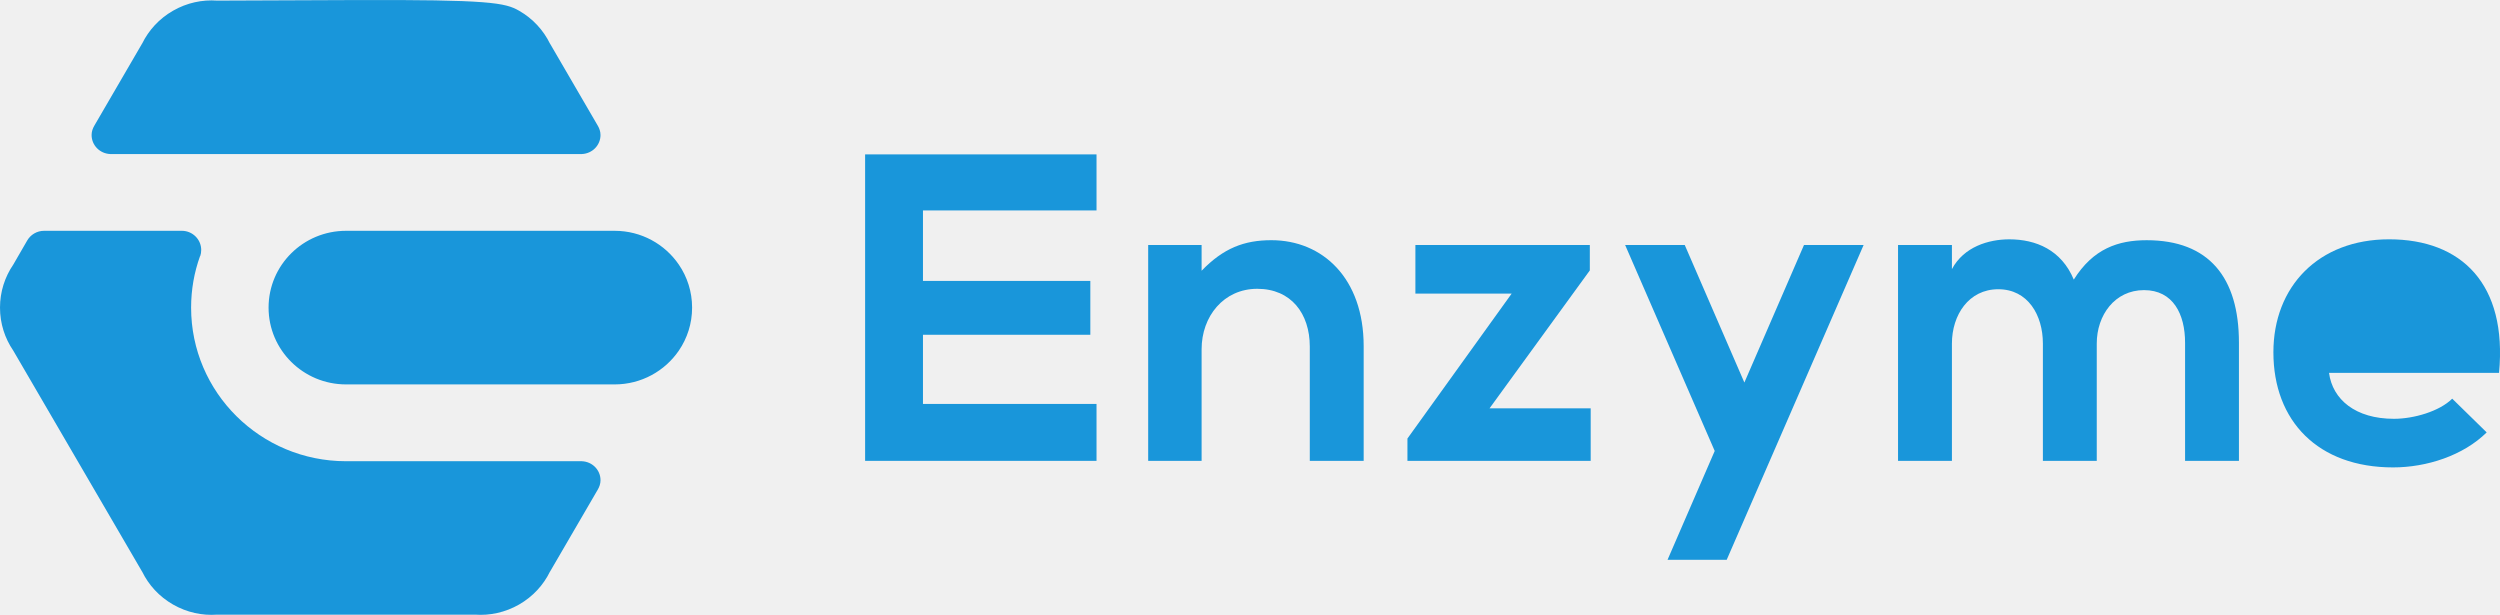
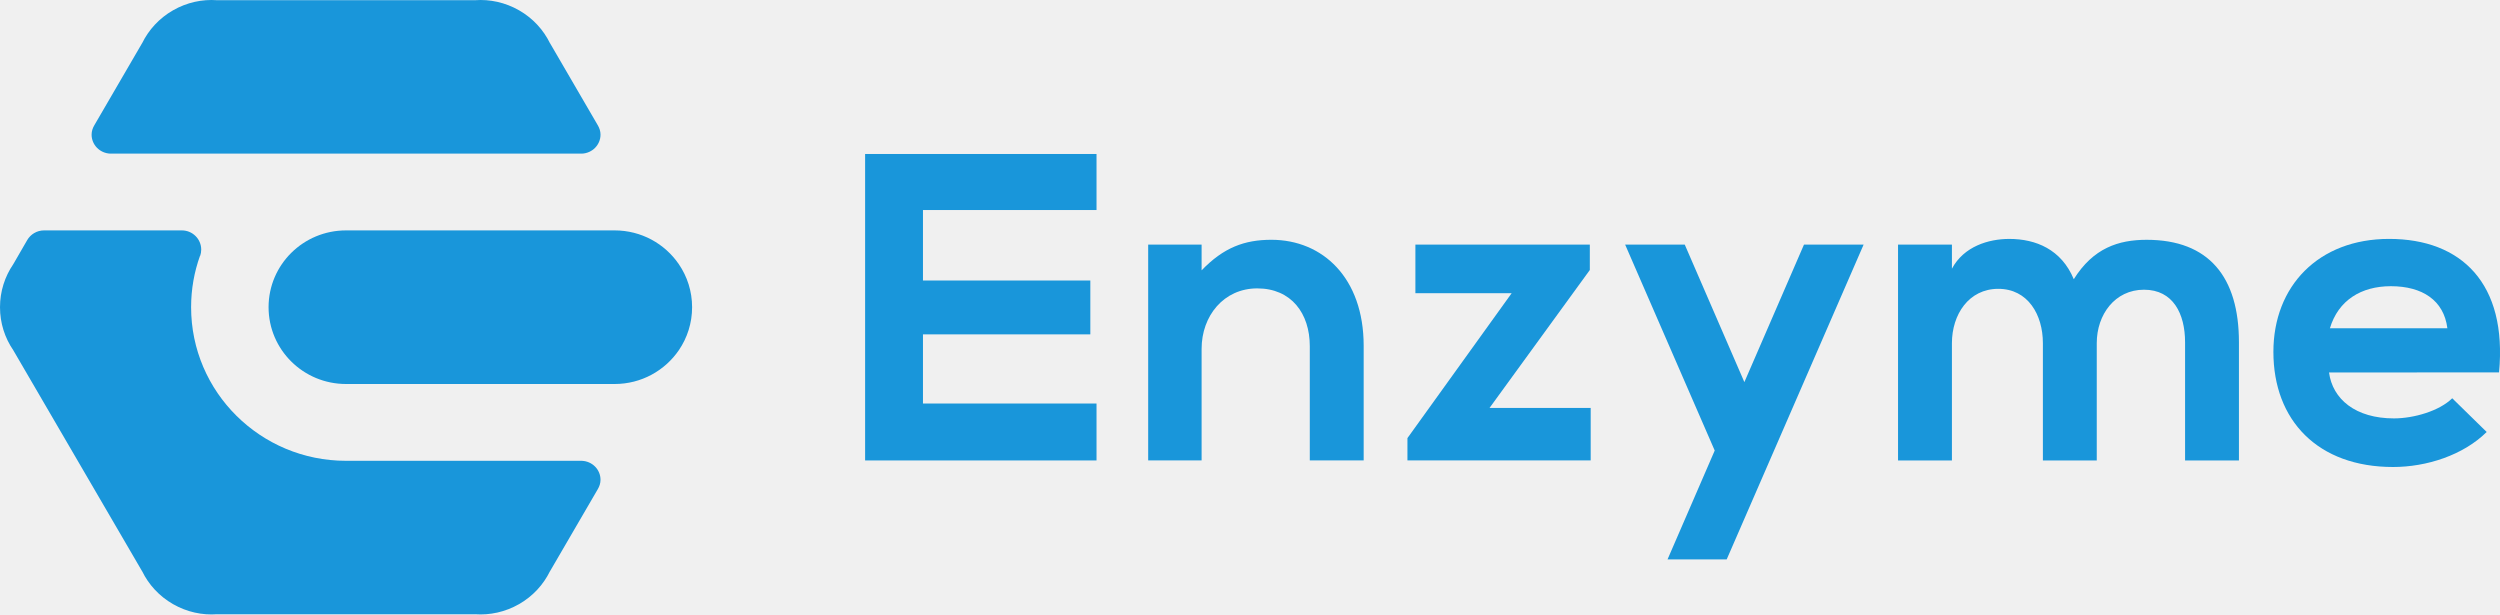
- <svg xmlns="http://www.w3.org/2000/svg" xmlns:xlink="http://www.w3.org/1999/xlink" width="41.985mm" height="10.326mm" viewBox="0 0 41.985 10.326" version="1.1" id="svg5100">
+ <svg xmlns="http://www.w3.org/2000/svg" xmlns:xlink="http://www.w3.org/1999/xlink" width="41.985mm" height="10.319mm" viewBox="0 0 41.985 10.319" version="1.1" id="svg5100">
  <defs id="defs5094">
-     <polygon points="158.684,38.968 158.684,0 0.033,0 0.033,38.968 " id="path-1" />
-     <polygon id="path-1-3" points="158.684,38.968 158.684,0 0.033,0 0.033,38.968 " />
+     <polygon points="0.033,38.968 158.684,38.968 158.684,0 0.033,0 " id="path-1" />
+     <polygon id="path-1-3" points="0.033,38.968 158.684,38.968 158.684,0 0.033,0 " />
+     <polygon points="158.684,38.968 158.684,0 0.033,0 0.033,38.968 " id="path-1-6" />
+     <polygon id="path-1-3-1" points="158.684,38.968 158.684,0 0.033,0 0.033,38.968 " />
  </defs>
-   <g id="layer1" transform="translate(-78.85832,-148.2218)">
-     <g id="g5187" transform="matrix(0.2645833,0,0,0.2645833,78.85832,148.2287)">
-       <g id="Page-1" style="fill:none;fill-rule:evenodd;stroke:none;stroke-width:1">
-         <g transform="translate(-112,-16)" id="Enzyme_Marketing-Clean-">
-           <g transform="translate(112,16)" id="logo_enzyme_white_cmyk">
-             <mask fill="white" id="mask-2">
-               <use id="use3826" xlink:href="#path-1" x="0" y="0" width="100%" height="100%" />
-             </mask>
-             <g id="Clip-2" />
-             <path style="fill:#1996da;fill-opacity:1" d="m 39.012,24.374 c 1.699,0 3.195,-0.854 4.079,-2.15 0.53,-0.777 0.839,-1.715 0.839,-2.725 0,-1.011 -0.31,-1.951 -0.842,-2.729 -0.884,-1.295 -2.378,-2.146 -4.076,-2.146 H 21.965 c -2.718,0 -4.918,2.18 -4.918,4.875 0,2.692 2.2,4.875 4.918,4.875 z" id="path9689" />
-             <path style="fill:#1996da;fill-opacity:1" d="M 36.943,29.249 H 21.965 c -5.431,0 -9.835,-4.366 -9.835,-9.75 0,-1.146 0.199,-2.246 0.567,-3.267 l 0.011,0.003 c 0.042,-0.124 0.064,-0.256 0.064,-0.392 0,-0.673 -0.551,-1.219 -1.229,-1.219 H 2.798 c -0.461,0 -0.864,0.252 -1.075,0.623 L 0.842,16.77 C 0.31,17.549 0,18.489 0,19.499 0,20.509 0.308,21.447 0.839,22.224 L 9.019,36.257 h 0.003 c 0.414,0.848 1.08,1.584 1.962,2.089 0.882,0.505 1.855,0.711 2.799,0.641 v 0.001 H 30.148 V 38.987 c 0.942,0.069 1.916,-0.137 2.798,-0.641 0.882,-0.505 1.548,-1.241 1.963,-2.089 h 0.003 l 3.032,-5.208 c 0.103,-0.176 0.173,-0.374 0.173,-0.592 0,-0.654 -0.522,-1.177 -1.174,-1.207 z" id="path9687" />
-             <path style="fill:#1996da;fill-opacity:1" d="M 36.943,9.751 H 6.987 C 6.336,9.72 5.814,9.196 5.814,8.543 c 0,-0.217 0.07,-0.416 0.173,-0.592 L 9.019,2.742 h 0.003 C 9.436,1.895 10.102,1.159 10.984,0.654 11.866,0.149 12.839,-0.056 13.783,0.013 l 8.654,-0.035 C 31.09,-0.056 32.064,0.149 32.946,0.654 33.828,1.159 34.494,1.895 34.908,2.742 h 0.003 l 3.032,5.209 c 0.103,0.175 0.173,0.374 0.173,0.592 0,0.653 -0.522,1.177 -1.174,1.208 z" id="Fill-1" />
-             <path style="fill:#1996da;fill-opacity:1" d="m 114.505,15.526 -3.784,8.729 -3.784,-8.729 h -3.784 l 5.686,13.072 -2.994,6.907 h 3.755 l 8.69,-19.979 z" id="path9838" />
-             <path style="fill:#1996da;fill-opacity:1" d="m 155.342,20.834 c -0.224,-1.778 -1.598,-2.668 -3.588,-2.668 -1.877,0 -3.335,0.89 -3.867,2.668 z" id="path9836" />
-             <path style="fill:#1996da;fill-opacity:1" d="m 147.831,23.64 c 0.224,1.695 1.682,2.917 4.12,2.917 1.261,0 2.888,-0.472 3.7,-1.278 l 2.187,2.14 c -1.486,1.473 -3.812,2.223 -5.942,2.223 -4.765,0 -7.596,-2.946 -7.596,-7.309 0,-4.168 2.859,-7.169 7.343,-7.169 4.597,0 7.512,2.835 6.98,8.475 z" id="path9834" />
-             <path style="fill:#1996da;fill-opacity:1" d="m 129.669,29.226 v -7.447 c 0,-1.806 -0.953,-3.446 -2.831,-3.446 -1.879,0 -2.943,1.639 -2.943,3.446 v 7.447 h -3.42 V 15.526 h 3.42 v 1.529 c 0.757,-1.418 2.327,-1.89 3.643,-1.89 1.682,0 3.308,0.667 4.092,2.557 1.234,-1.973 2.831,-2.501 4.625,-2.501 3.951,0 5.858,2.362 5.858,6.502 v 7.503 h -3.419 v -7.503 c 0,-1.805 -0.757,-3.334 -2.607,-3.334 -1.849,0 -2.999,1.584 -2.999,3.39 v 7.447 z" id="path9832" />
-             <path style="fill:#1996da;fill-opacity:1" d="m 100.911,15.526 v 1.612 l -6.364,8.753 h 6.419 v 3.334 H 89.335 v -1.417 l 6.615,-9.198 h -6.11 v -3.084 z" id="path9830" />
-             <path style="fill:#1996da;fill-opacity:1" d="m 76.27,17.159 c 1.388,-1.438 2.71,-1.939 4.429,-1.939 3.252,0 5.858,2.417 5.858,6.725 v 7.28 H 83.137 V 21.973 c 0,-2.084 -1.177,-3.668 -3.335,-3.668 -2.131,0 -3.532,1.75 -3.532,3.834 v 7.086 H 72.879 V 15.526 h 3.391 z" id="path9828" />
-             <path style="fill:#1996da;fill-opacity:1" d="M 69.6,29.226 H 54.912 V 9.774 h 14.688 v 3.557 h -11.016 v 4.474 h 10.623 v 3.418 H 58.584 v 4.39 h 11.016 z" id="Fill-3" />
-           </g>
+   <g id="g9944" transform="matrix(0.2645833,0,0,0.2645833,0,1.4575718e-5)">
+     <g id="Page-1" style="fill:none;fill-rule:evenodd;stroke:none;stroke-width:1">
+       <g transform="translate(-112,-16)" id="Enzyme_Marketing-Clean-">
+         <g transform="translate(112,16)" id="logo_enzyme_white_cmyk">
+           <mask fill="white" id="mask-2">
+             <use id="use3826" xlink:href="#path-1-6" x="0" y="0" width="100%" height="100%" />
+           </mask>
+           <g id="Clip-2" />
+           <path style="fill:#1996da;fill-opacity:1" d="m 39.012,24.374 c 1.699,0 3.195,-0.854 4.079,-2.15 0.53,-0.777 0.839,-1.715 0.839,-2.725 0,-1.011 -0.31,-1.951 -0.842,-2.729 -0.884,-1.295 -2.378,-2.146 -4.076,-2.146 H 21.965 c -2.718,0 -4.918,2.18 -4.918,4.875 0,2.692 2.2,4.875 4.918,4.875 z" id="path9950" />
+           <path style="fill:#1996da;fill-opacity:1" d="M 36.943,29.249 H 21.965 c -5.431,0 -9.835,-4.366 -9.835,-9.75 0,-1.146 0.199,-2.246 0.567,-3.267 l 0.011,0.003 c 0.042,-0.124 0.064,-0.256 0.064,-0.392 0,-0.673 -0.551,-1.219 -1.229,-1.219 H 2.798 c -0.461,0 -0.864,0.252 -1.075,0.623 L 0.842,16.77 C 0.31,17.549 0,18.489 0,19.499 0,20.509 0.308,21.447 0.839,22.224 L 9.019,36.257 h 0.003 c 0.414,0.848 1.08,1.584 1.962,2.089 0.882,0.505 1.855,0.711 2.799,0.641 v 0.001 H 30.148 V 38.987 c 0.942,0.069 1.916,-0.137 2.798,-0.641 0.882,-0.505 1.548,-1.241 1.963,-2.089 h 0.003 l 3.032,-5.208 c 0.103,-0.176 0.173,-0.374 0.173,-0.592 0,-0.654 -0.522,-1.177 -1.174,-1.207 z" id="path9948" />
+           <path style="fill:#1996da;fill-opacity:1" d="M 36.943,9.751 H 6.987 C 6.336,9.72 5.814,9.196 5.814,8.543 c 0,-0.217 0.07,-0.416 0.173,-0.592 L 9.019,2.742 h 0.003 C 9.436,1.895 10.102,1.159 10.984,0.654 11.866,0.149 12.839,-0.056 13.783,0.013 V 0.011 H 30.148 V 0.013 c 0.942,-0.069 1.916,0.137 2.798,0.641 0.882,0.505 1.548,1.241 1.963,2.088 h 0.003 l 3.032,5.209 c 0.103,0.175 0.173,0.374 0.173,0.592 0,0.653 -0.522,1.177 -1.174,1.208 z" id="Fill-1" />
+           <path style="fill:#1996da;fill-opacity:1" d="m 114.505,15.526 -3.784,8.729 -3.784,-8.729 h -3.784 l 5.686,13.072 -2.994,6.907 h 3.755 l 8.69,-19.979 z" id="path9964" />
+           <path id="path9960" style="fill:#1996da;fill-opacity:1" d="m 147.831,23.64 c 0.224,1.695 1.682,2.917 4.12,2.917 1.261,0 2.888,-0.472 3.7,-1.278 l 2.187,2.14 c -1.486,1.473 -3.812,2.223 -5.942,2.223 -4.765,0 -7.596,-2.946 -7.596,-7.309 0,-4.168 2.859,-7.169 7.343,-7.169 4.597,0 7.512,2.835 6.98,8.475 z m 7.512,-2.806 c -0.224,-1.778 -1.598,-2.668 -3.588,-2.668 -1.877,0 -3.335,0.89 -3.867,2.668 z" />
+           <path style="fill:#1996da;fill-opacity:1" d="m 129.669,29.226 v -7.447 c 0,-1.806 -0.953,-3.446 -2.831,-3.446 -1.879,0 -2.943,1.639 -2.943,3.446 v 7.447 h -3.42 V 15.526 h 3.42 v 1.529 c 0.757,-1.418 2.327,-1.89 3.643,-1.89 1.682,0 3.308,0.667 4.092,2.557 1.234,-1.973 2.831,-2.501 4.625,-2.501 3.951,0 5.858,2.362 5.858,6.502 v 7.503 h -3.419 v -7.503 c 0,-1.805 -0.757,-3.334 -2.607,-3.334 -1.849,0 -2.999,1.584 -2.999,3.39 v 7.447 z" id="path9958" />
+           <path style="fill:#1996da;fill-opacity:1" d="m 100.911,15.526 v 1.612 l -6.364,8.753 h 6.419 v 3.334 H 89.335 v -1.417 l 6.615,-9.198 h -6.11 v -3.084 z" id="path9956" />
+           <path style="fill:#1996da;fill-opacity:1" d="m 76.27,17.159 c 1.388,-1.438 2.71,-1.939 4.429,-1.939 3.252,0 5.858,2.417 5.858,6.725 v 7.28 H 83.137 V 21.973 c 0,-2.084 -1.177,-3.668 -3.335,-3.668 -2.131,0 -3.532,1.75 -3.532,3.834 v 7.086 H 72.879 V 15.526 h 3.391 z" id="path9954" />
+           <path style="fill:#1996da;fill-opacity:1" d="M 69.6,29.226 H 54.912 V 9.774 h 14.688 v 3.557 h -11.016 v 4.474 h 10.623 v 3.418 H 58.584 v 4.39 h 11.016 z" id="Fill-3" />
        </g>
      </g>
-       <g transform="translate(-0.49306,-34.42982)" style="fill:none;fill-rule:evenodd;stroke:none;stroke-width:1" id="Page-1-6">
-         <g id="Enzyme_Marketing-Clean--7" transform="translate(-112,-16)">
-           <g id="logo_enzyme_white_cmyk-5" transform="translate(112,16)">
-             <mask id="mask-2-3" fill="white">
-               <use height="100%" width="100%" y="0" x="0" xlink:href="#path-1-3" id="use3943" />
-             </mask>
-             <g id="Clip-2-5" />
-           </g>
+     </g>
+     <g transform="translate(-0.49306,-34.42982)" style="fill:none;fill-rule:evenodd;stroke:none;stroke-width:1" id="Page-1-6">
+       <g id="Enzyme_Marketing-Clean--7" transform="translate(-112,-16)">
+         <g id="logo_enzyme_white_cmyk-5" transform="translate(112,16)">
+           <mask id="mask-2-3" fill="white">
+             <use height="100%" width="100%" y="0" x="0" xlink:href="#path-1-3-1" id="use3943" />
+           </mask>
+           <g id="Clip-2-5" />
        </g>
      </g>
    </g>
  </g>
</svg>
